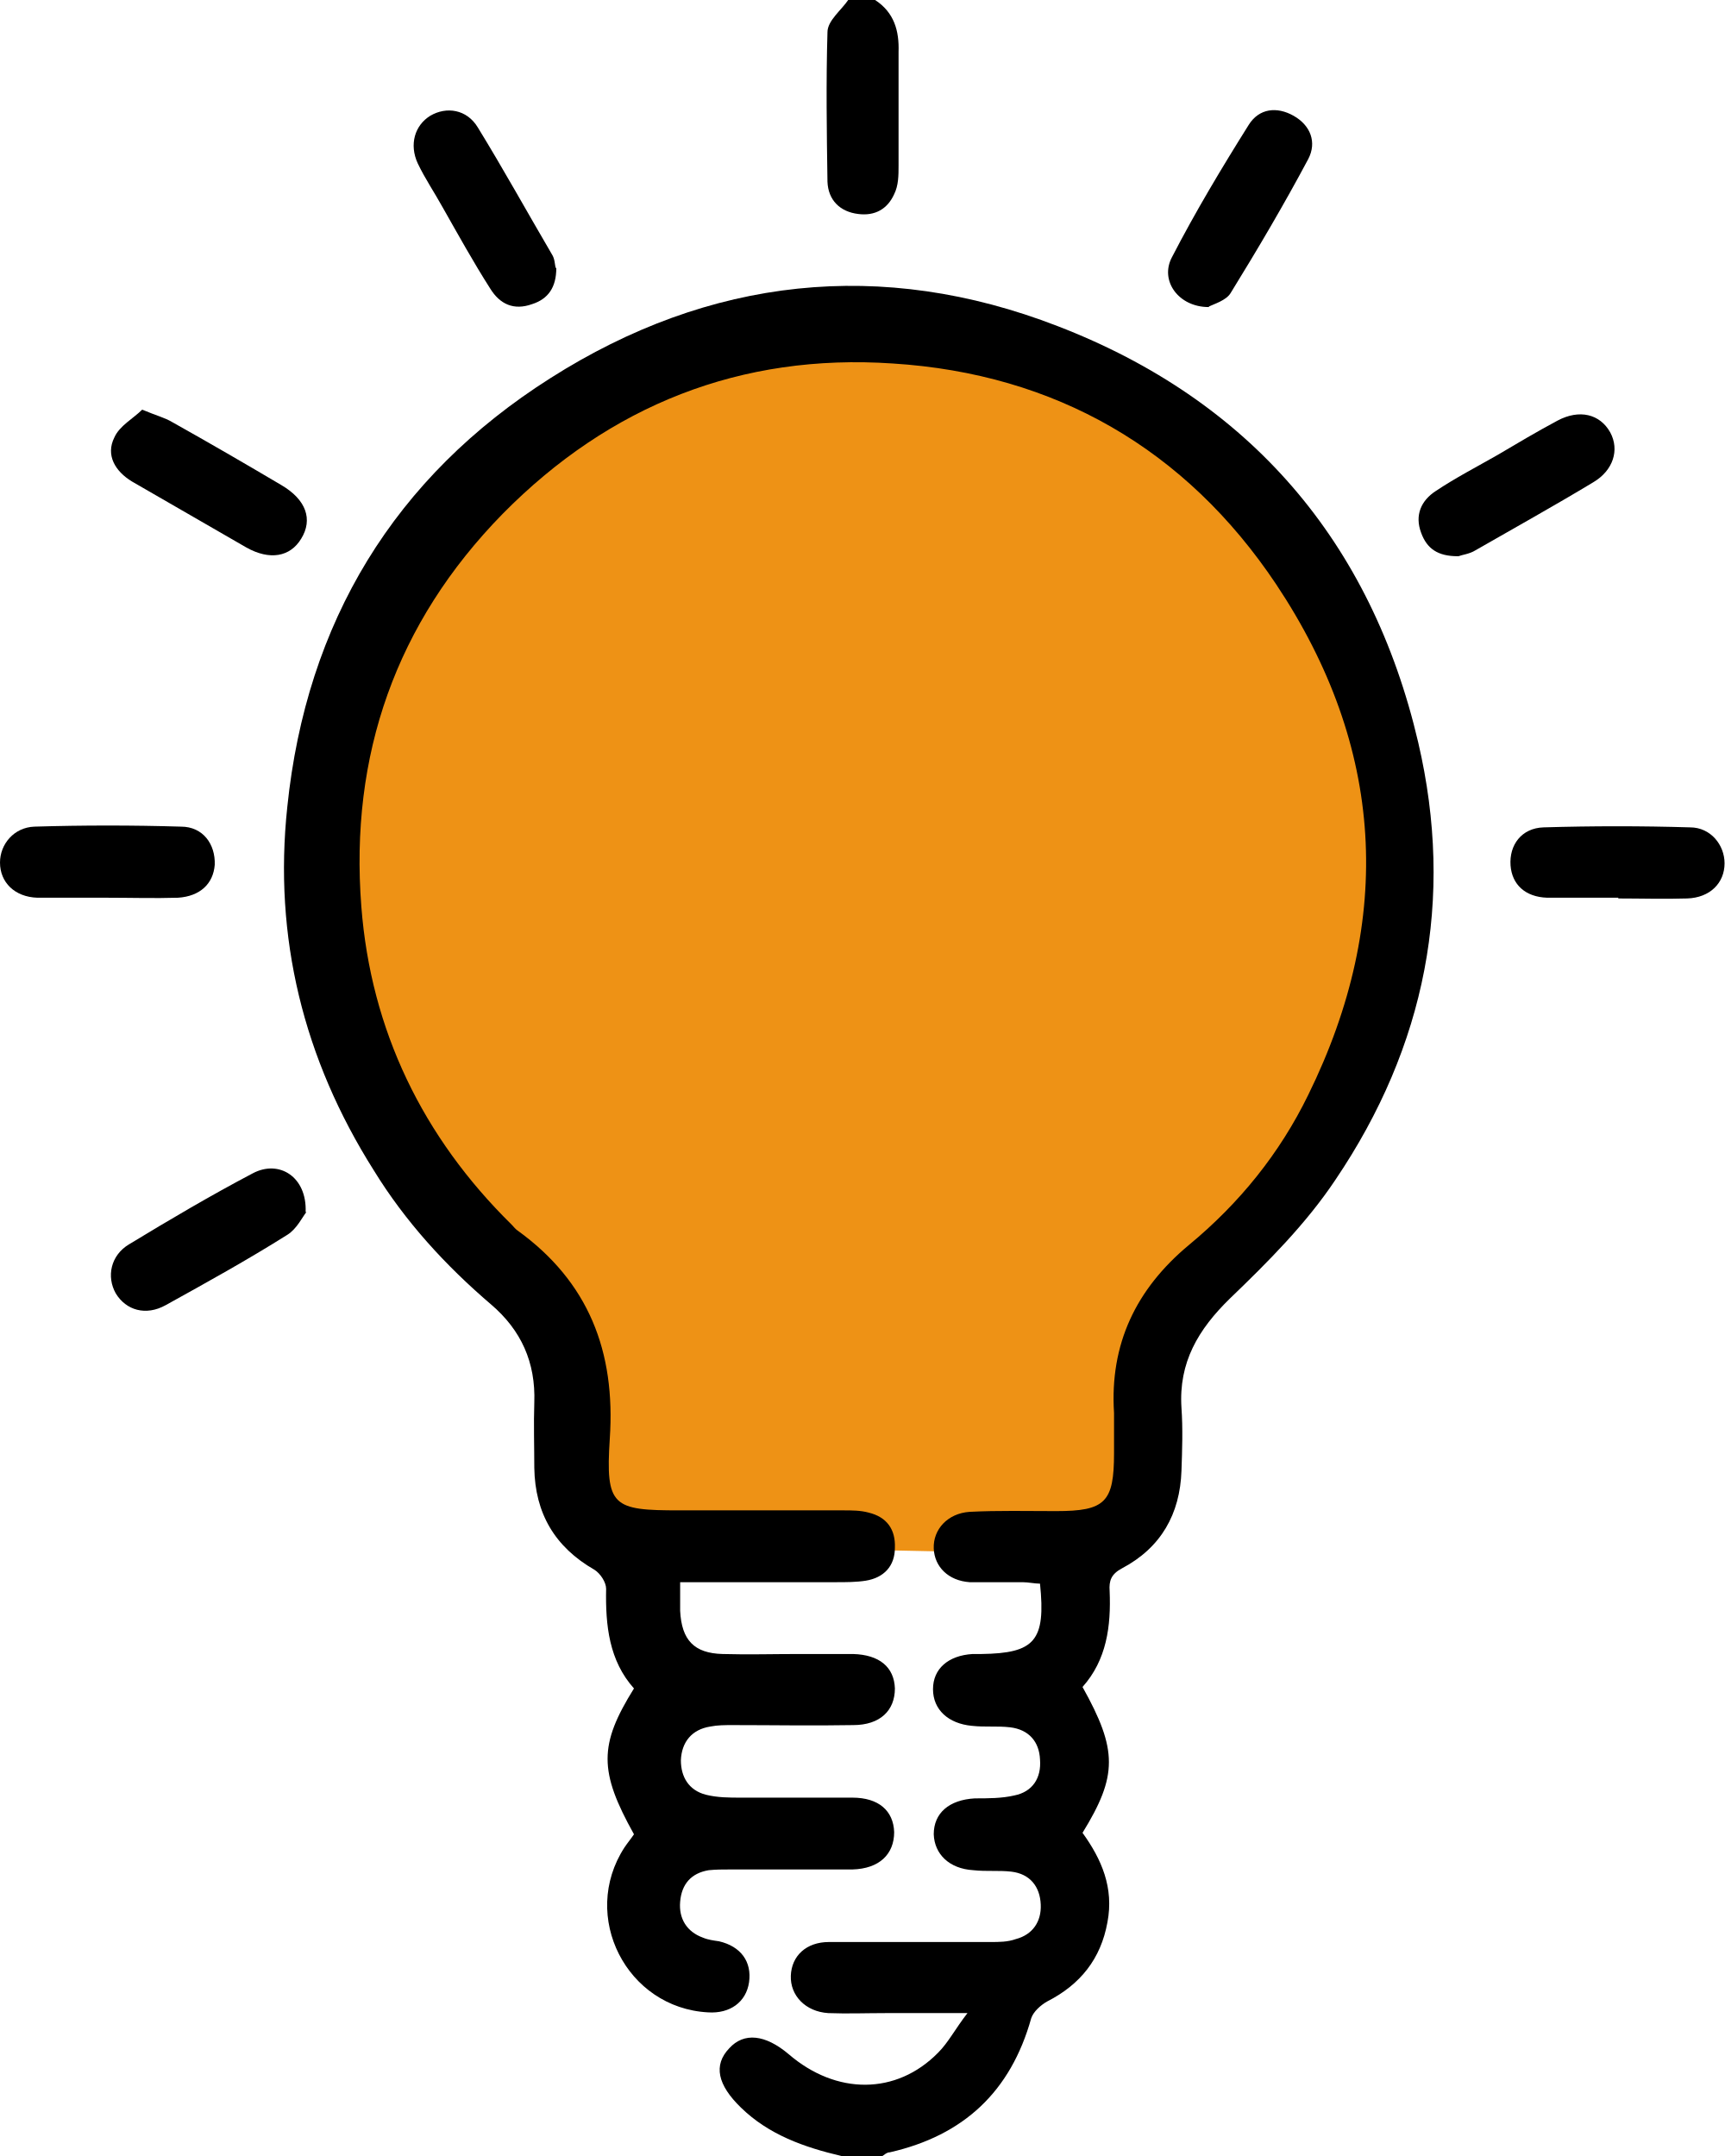
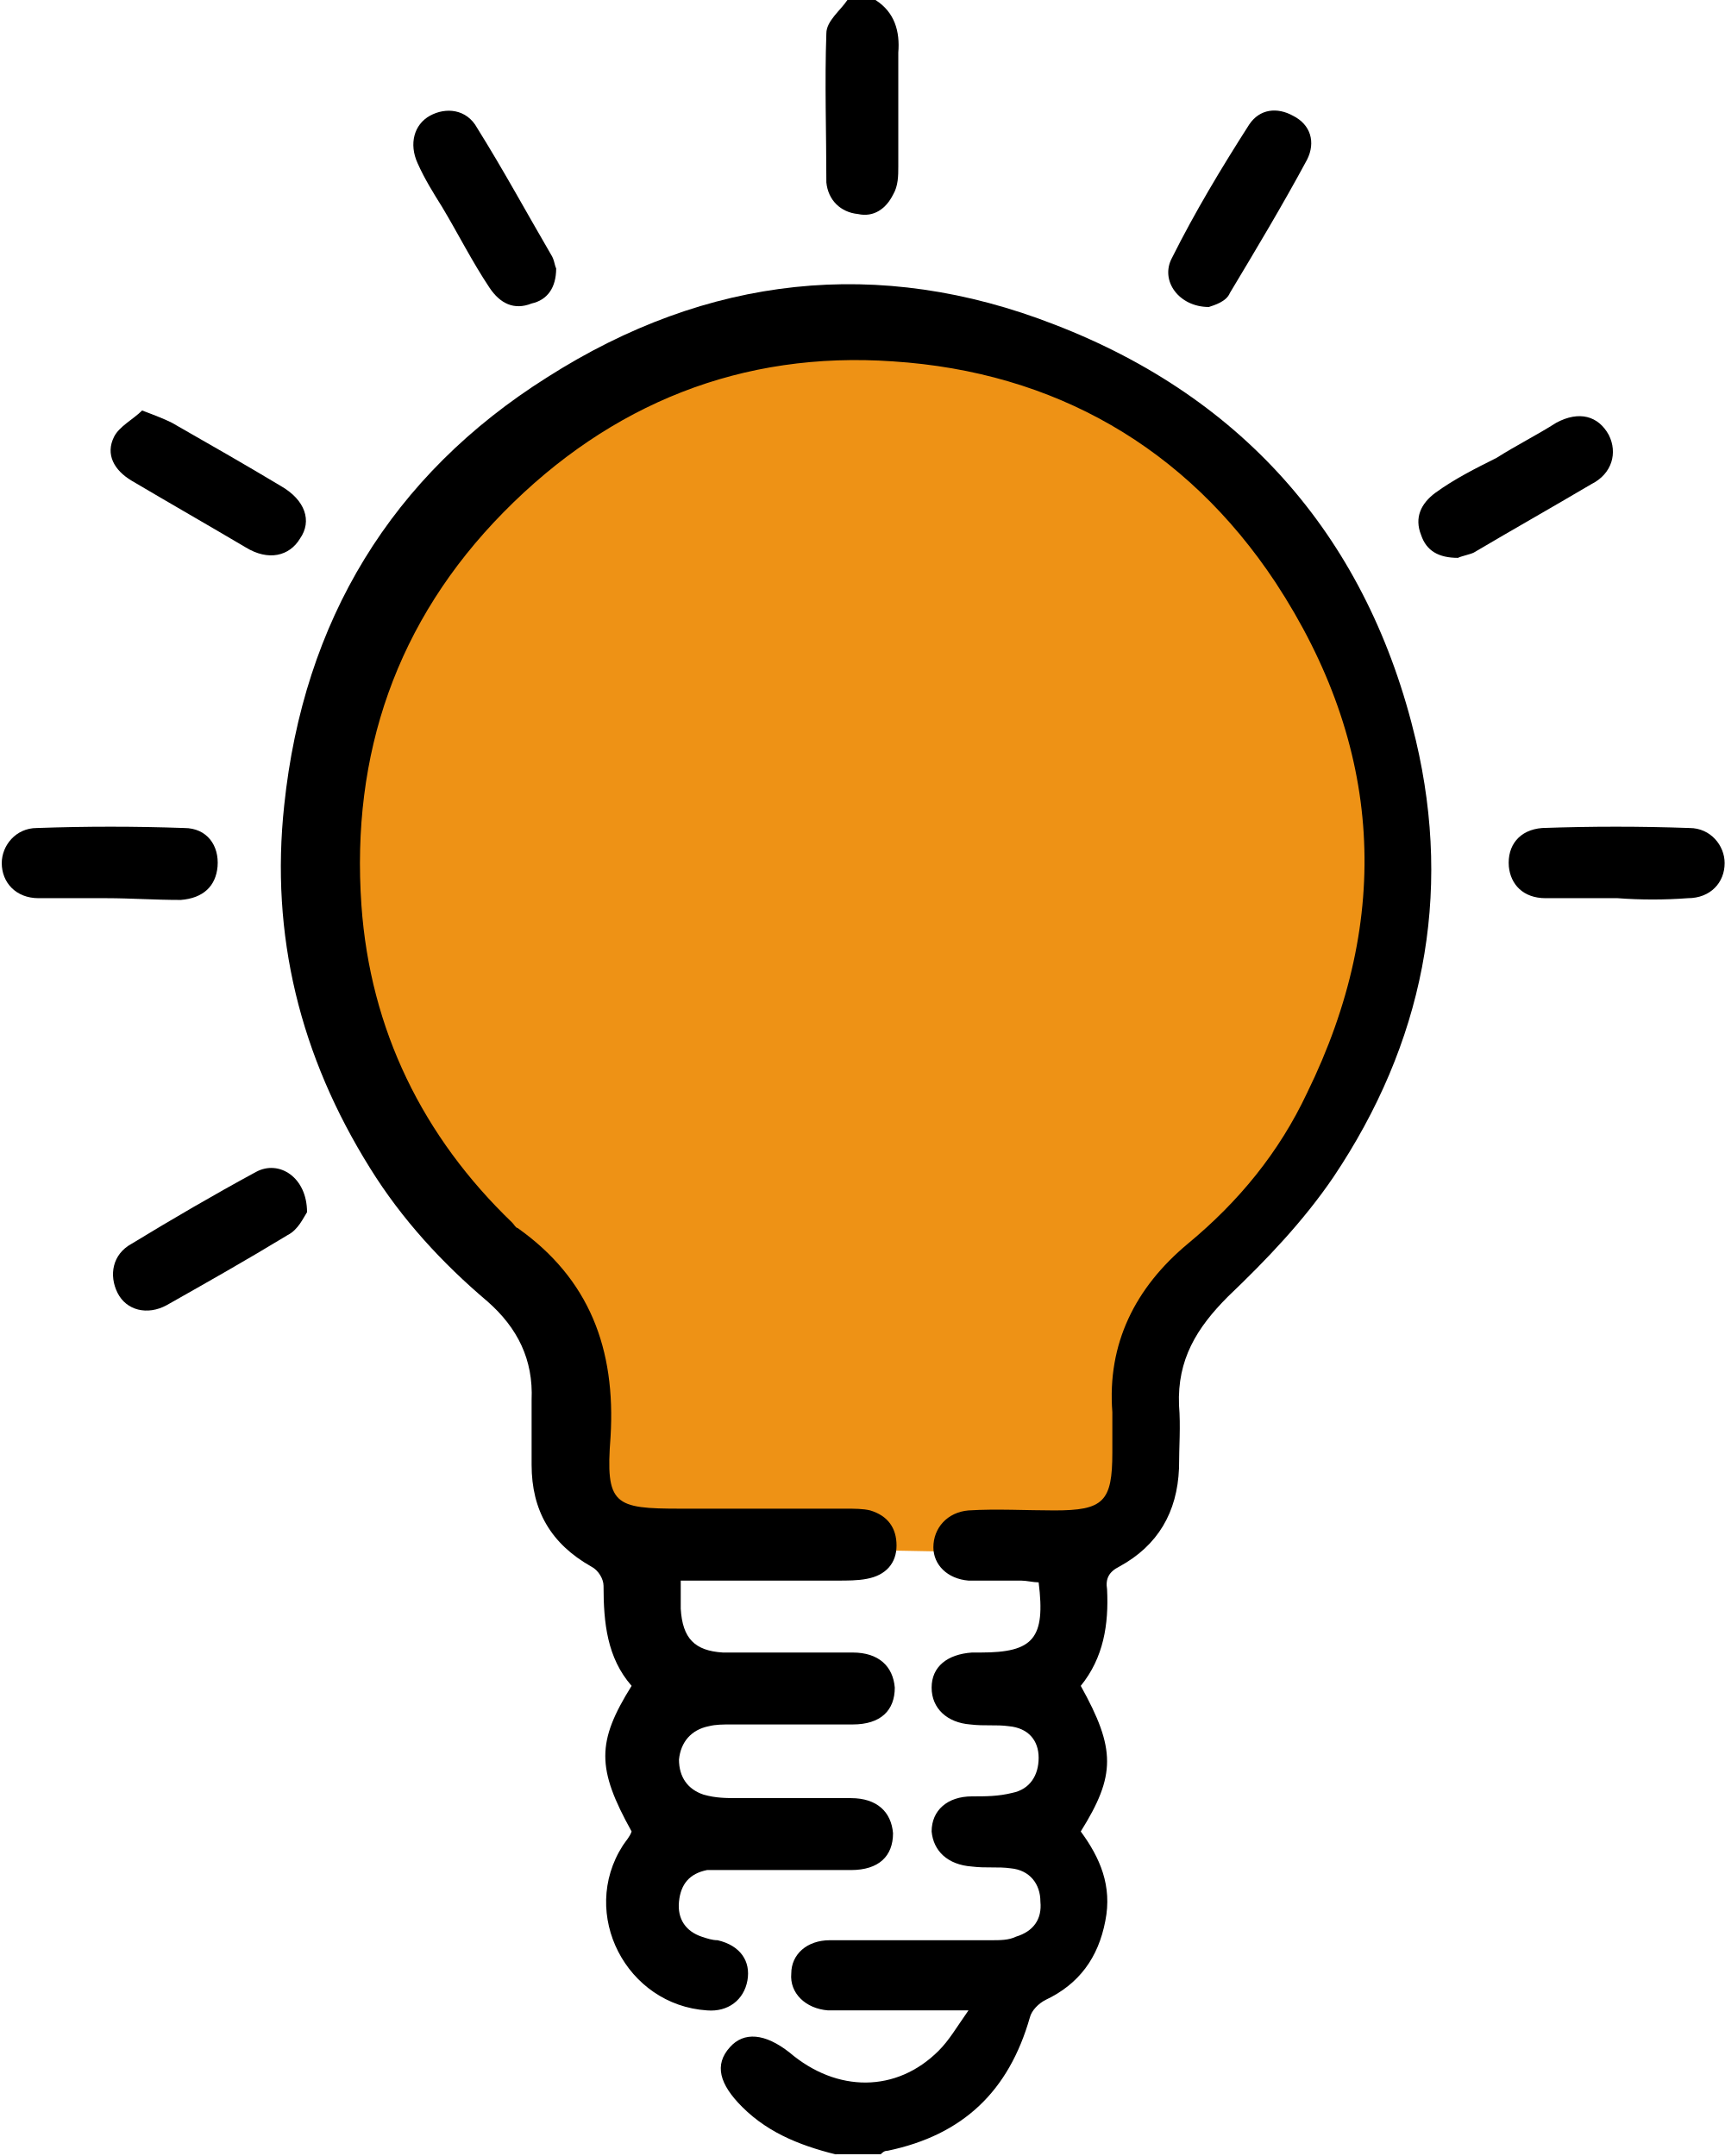
- <svg xmlns="http://www.w3.org/2000/svg" viewBox="0 0 23.53 29.42">
-   <defs>
-     <style>.d{fill:#ee9215;}.d,.e{fill-rule:evenodd;}</style>
-   </defs>
-   <g id="a" />
+ <svg xmlns="http://www.w3.org/2000/svg" version="1.1" id="Layer_1" x="0px" y="0px" viewBox="0 0 98.3 122.9" style="enable-background:new 0 0 98.3 122.9;" xml:space="preserve">
+   <style type="text/css">
+ 	.st0{fill-rule:evenodd;clip-rule:evenodd;fill:#EE9215;}
+ 	.st1{fill-rule:evenodd;clip-rule:evenodd;}
+ </style>
+   <g id="a">
+ </g>
  <g id="b">
    <g id="c">
      <g>
-         <path class="d" d="M8.26,20.41l-.34-1.72s-.15-1-.77-1.38c-.61-.38-3.06-3.1-2.6-5.82,.46-2.72,.8-6.21,7.05-7.12,6.24-.92,8.66,7.12,7.39,9.12-1.26,1.99-2.37,3.6-2.72,4.41-.34,.8-.57,1.72-.65,2.26-.08,.54-.11,.92-.8,1-.69,.08-5.4-.08-5.4-.08,0,0-.92,.12-1.15-.65Z" />
-         <path class="e" d="M11.48,29.42c-.51-.12-.99-.29-1.37-.66-.32-.31-.38-.58-.16-.81,.2-.22,.49-.19,.81,.08,.65,.56,1.47,.56,2.04-.02,.14-.14,.23-.32,.4-.54-.43,0-.78,0-1.12,0-.26,0-.52,.01-.78,0-.31-.02-.52-.24-.51-.51,.01-.27,.21-.46,.52-.46,.74,0,1.47,0,2.21,0,.11,0,.23,0,.34-.04,.23-.06,.35-.24,.34-.47-.01-.25-.15-.42-.4-.45-.17-.02-.34,0-.52-.02-.33-.02-.53-.22-.54-.49,0-.29,.21-.47,.56-.49,.18,0,.37,0,.54-.04,.25-.05,.37-.24,.35-.49-.01-.24-.15-.41-.41-.44-.17-.02-.34,0-.52-.02-.32-.03-.53-.22-.53-.5,0-.28,.21-.46,.54-.48,.04,0,.08,0,.12,0,.73-.01,.88-.18,.8-.96-.07,0-.16-.02-.24-.02-.24,0-.48,0-.72,0-.29-.02-.48-.21-.49-.46-.01-.26,.19-.48,.49-.5,.39-.02,.78-.01,1.18-.01,.67,0,.79-.12,.79-.79,0-.18,0-.36,0-.55-.06-.94,.3-1.69,1.02-2.29,.69-.57,1.24-1.25,1.63-2.05,1.18-2.4,1.04-4.75-.44-6.97-1.23-1.84-3.01-2.87-5.23-3.01-2.07-.14-3.86,.57-5.32,2.05-1.46,1.49-2.09,3.3-1.93,5.36,.13,1.69,.84,3.15,2.05,4.34,.03,.03,.05,.06,.08,.08,.97,.7,1.34,1.65,1.26,2.84-.06,.93,.04,.98,.95,.98,.75,0,1.49,0,2.24,0,.11,0,.23,0,.34,.03,.25,.06,.37,.23,.36,.48,0,.25-.15,.41-.4,.45-.13,.02-.27,.02-.4,.02-.7,0-1.39,0-2.13,0,0,.15,0,.27,0,.39,.02,.4,.19,.58,.58,.59,.34,.01,.69,0,1.03,0,.25,0,.5,0,.75,0,.36,.01,.56,.18,.57,.47,0,.3-.2,.5-.57,.5-.55,.01-1.09,0-1.64,0-.11,0-.21,0-.31,.02-.25,.04-.39,.21-.4,.46,0,.23,.11,.41,.34,.47,.16,.04,.32,.04,.48,.04,.51,0,1.02,0,1.52,0,.36,0,.56,.18,.57,.47,0,.3-.2,.5-.57,.51-.56,0-1.11,0-1.67,0-.1,0-.19,0-.29,.01-.24,.04-.37,.19-.39,.43-.02,.23,.09,.41,.31,.49,.07,.03,.15,.04,.22,.05,.3,.07,.45,.28,.41,.56-.04,.27-.26,.43-.56,.41-1.11-.06-1.75-1.31-1.14-2.25,.04-.06,.09-.12,.13-.18-.48-.86-.48-1.22,0-1.99-.34-.38-.39-.86-.38-1.36,0-.09-.08-.21-.16-.26-.54-.31-.81-.77-.82-1.39,0-.3-.01-.59,0-.89,.02-.55-.18-.99-.59-1.34-.62-.53-1.17-1.13-1.6-1.83-.96-1.52-1.37-3.18-1.18-4.96,.26-2.52,1.46-4.5,3.59-5.85,2.17-1.38,4.52-1.64,6.92-.71,2.62,1.01,4.28,2.94,4.92,5.68,.5,2.14,.1,4.15-1.13,5.97-.4,.6-.92,1.12-1.44,1.62-.43,.42-.7,.87-.66,1.49,.02,.29,.01,.57,0,.86-.02,.59-.28,1.05-.81,1.33-.15,.08-.18,.17-.17,.31,.02,.48-.04,.94-.37,1.31,.48,.86,.48,1.21,0,1.99,.26,.36,.43,.75,.34,1.22-.09,.5-.37,.85-.82,1.08-.09,.05-.19,.14-.22,.23-.28,1-.92,1.6-1.93,1.83-.04,0-.07,.03-.1,.05h-.63Z" />
-         <path class="e" d="M11.94,0c.26,.17,.33,.42,.32,.71,0,.52,0,1.03,0,1.55,0,.13,0,.27-.06,.39-.09,.2-.26,.3-.49,.27-.25-.03-.41-.19-.42-.44-.01-.68-.02-1.36,0-2.04,0-.16,.19-.3,.29-.45h.34Z" />
-         <path class="e" d="M16.49,4.19c-.41,0-.67-.36-.5-.68,.32-.62,.68-1.22,1.05-1.81,.14-.22,.38-.25,.61-.12,.23,.13,.32,.36,.2,.59-.33,.62-.69,1.23-1.06,1.83-.06,.1-.23,.15-.29,.18Z" />
-         <path class="e" d="M1.94,5.59c.19,.08,.31,.11,.41,.17,.5,.28,1,.57,1.49,.86,.34,.2,.43,.47,.27,.73-.15,.25-.43,.3-.75,.12-.52-.3-1.04-.6-1.56-.9-.23-.14-.36-.36-.24-.6,.07-.16,.26-.26,.38-.38Z" />
-         <path class="e" d="M7.59,3.66c0,.26-.11,.42-.33,.49-.25,.09-.44,0-.57-.21-.23-.36-.44-.74-.65-1.11-.11-.2-.24-.39-.34-.6-.12-.26-.04-.52,.17-.65,.22-.13,.5-.09,.65,.16,.35,.57,.67,1.15,1.01,1.73,.04,.06,.04,.14,.05,.18Z" />
-         <path class="e" d="M19.89,7.59c-.27,0-.42-.1-.5-.32-.09-.24,0-.44,.2-.57,.27-.18,.56-.33,.84-.49,.27-.16,.54-.32,.82-.47,.3-.16,.58-.09,.72,.16,.13,.24,.04,.52-.23,.68-.53,.32-1.07,.62-1.61,.93-.08,.05-.18,.06-.23,.08Z" />
-         <path class="e" d="M4.18,16.54c-.05,.06-.13,.23-.26,.31-.54,.34-1.1,.65-1.66,.96-.27,.15-.54,.07-.68-.16-.13-.23-.07-.52,.18-.67,.56-.34,1.12-.67,1.69-.97,.36-.19,.74,.05,.72,.53Z" />
-         <path class="e" d="M1.45,12.25c-.31,0-.63,0-.94,0C.2,12.24,0,12.04,0,11.77c0-.25,.19-.48,.47-.49,.67-.02,1.34-.02,2,0,.3,0,.47,.24,.46,.52-.02,.26-.2,.43-.5,.45-.32,.01-.65,0-.97,0Z" />
-         <path class="e" d="M22.08,12.25c-.32,0-.65,0-.97,0-.3-.01-.48-.18-.5-.44-.02-.28,.15-.51,.45-.52,.67-.02,1.34-.02,2,0,.28,0,.47,.24,.47,.49,0,.27-.2,.47-.51,.48-.31,.01-.63,0-.94,0Z" />
+         <path class="st0" d="M34.5,85.3l-1.4-7.2c0,0-0.6-4.2-3.2-5.8C27.3,70.8,17.1,59.4,19,48s3.3-25.9,29.5-29.7     C74.5,14.5,84.6,48,79.3,56.4c-5.3,8.3-9.9,15-11.4,18.4c-1.4,3.3-2.4,7.2-2.7,9.4s-0.5,3.8-3.3,4.2c-2.9,0.3-22.6-0.3-22.6-0.3     S35.5,88.6,34.5,85.3L34.5,85.3z" />
+         <path class="st1" d="M48,122.9c-2.1-0.5-4.1-1.2-5.7-2.8c-1.3-1.3-1.6-2.4-0.7-3.4c0.8-0.9,2-0.8,3.4,0.3     c2.7,2.3,6.1,2.3,8.5-0.1c0.6-0.6,1-1.3,1.7-2.3c-1.8,0-3.3,0-4.7,0c-1.1,0-2.2,0-3.3,0c-1.3-0.1-2.2-1-2.1-2.1     c0-1.1,0.9-1.9,2.2-1.9c3.1,0,6.1,0,9.2,0c0.5,0,1,0,1.4-0.2c1-0.3,1.5-1,1.4-2c0-1-0.6-1.8-1.7-1.9c-0.7-0.1-1.4,0-2.2-0.1     c-1.4-0.1-2.2-0.9-2.3-2c0-1.2,0.9-2,2.3-2c0.8,0,1.5,0,2.3-0.2c1-0.2,1.5-1,1.5-2c0-1-0.6-1.7-1.7-1.8c-0.7-0.1-1.4,0-2.2-0.1     c-1.3-0.1-2.2-0.9-2.2-2.1c0-1.2,0.9-1.9,2.3-2c0.2,0,0.3,0,0.5,0c3,0,3.7-0.8,3.3-4c-0.3,0-0.7-0.1-1-0.1c-1,0-2,0-3,0     c-1.2-0.1-2-0.9-2-1.9c0-1.1,0.8-2,2-2.1c1.6-0.1,3.3,0,4.9,0c2.8,0,3.3-0.5,3.3-3.3c0-0.8,0-1.5,0-2.3c-0.3-3.9,1.3-7.1,4.3-9.6     c2.9-2.4,5.2-5.2,6.8-8.6c4.9-10,4.3-19.8-1.8-29.1c-5.1-7.7-12.6-12-21.8-12.6c-8.6-0.6-16.1,2.4-22.2,8.6     c-6.1,6.2-8.7,13.8-8.1,22.4c0.5,7.1,3.5,13.2,8.6,18.1c0.1,0.1,0.2,0.3,0.3,0.3c4.1,2.9,5.6,6.9,5.3,11.9     c-0.3,3.9,0.2,4.1,4,4.1c3.1,0,6.2,0,9.4,0c0.5,0,1,0,1.4,0.1c1,0.3,1.5,1,1.5,2c0,1-0.6,1.7-1.7,1.9c-0.5,0.1-1.1,0.1-1.7,0.1     c-2.9,0-5.8,0-8.9,0c0,0.6,0,1.1,0,1.6c0.1,1.7,0.8,2.4,2.4,2.5c1.4,0,2.9,0,4.3,0c1,0,2.1,0,3.1,0c1.5,0,2.3,0.8,2.4,2     c0,1.3-0.8,2.1-2.4,2.1c-2.3,0-4.6,0-6.9,0c-0.5,0-0.9,0-1.3,0.1c-1,0.2-1.6,0.9-1.7,1.9c0,1,0.5,1.7,1.4,2     c0.7,0.2,1.3,0.2,2,0.2c2.1,0,4.3,0,6.4,0c1.5,0,2.3,0.8,2.4,2c0,1.3-0.8,2.1-2.4,2.1c-2.3,0-4.6,0-7,0c-0.4,0-0.8,0-1.2,0     c-1,0.2-1.5,0.8-1.6,1.8c-0.1,1,0.4,1.7,1.3,2c0.3,0.1,0.6,0.2,0.9,0.2c1.3,0.3,1.9,1.2,1.7,2.3c-0.2,1.1-1.1,1.8-2.3,1.7     c-4.6-0.3-7.3-5.5-4.8-9.4c0.2-0.3,0.4-0.5,0.5-0.8c-2-3.6-2-5.1,0-8.3c-1.4-1.6-1.6-3.6-1.6-5.7c0-0.4-0.3-0.9-0.7-1.1     c-2.3-1.3-3.4-3.2-3.4-5.8c0-1.3,0-2.5,0-3.7c0.1-2.3-0.8-4.1-2.5-5.6c-2.6-2.2-4.9-4.7-6.7-7.6c-4-6.4-5.7-13.3-4.9-20.7     c1.1-10.5,6.1-18.8,15-24.4c9.1-5.8,18.9-6.9,28.9-3c10.9,4.2,17.9,12.3,20.6,23.7c2.1,8.9,0.4,17.3-4.7,24.9     c-1.7,2.5-3.8,4.7-6,6.8c-1.8,1.8-2.9,3.6-2.8,6.2c0.1,1.2,0,2.4,0,3.6c-0.1,2.5-1.2,4.4-3.4,5.6c-0.6,0.3-0.8,0.7-0.7,1.3     c0.1,2-0.2,3.9-1.5,5.5c2,3.6,2,5.1,0,8.3c1.1,1.5,1.8,3.1,1.4,5.1c-0.4,2.1-1.5,3.6-3.4,4.5c-0.4,0.2-0.8,0.6-0.9,1     c-1.2,4.2-3.8,6.7-8.1,7.6c-0.2,0-0.3,0.1-0.4,0.2h-2.6L48,122.9z" />
+         <path class="st1" d="M49.9,0c1.1,0.7,1.4,1.8,1.3,3c0,2.2,0,4.3,0,6.5c0,0.5,0,1.1-0.3,1.6c-0.4,0.8-1.1,1.3-2,1.1     c-1-0.1-1.7-0.8-1.8-1.8c0-2.8-0.1-5.7,0-8.5c0-0.7,0.8-1.3,1.2-1.9L49.9,0L49.9,0z" />
+         <path class="st1" d="M68.9,17.5c-1.7,0-2.8-1.5-2.1-2.8c1.3-2.6,2.8-5.1,4.4-7.6c0.6-0.9,1.6-1,2.5-0.5c1,0.5,1.3,1.5,0.8,2.5     c-1.4,2.6-2.9,5.1-4.4,7.6C69.9,17.2,69.2,17.4,68.9,17.5L68.9,17.5z" />
+         <path class="st1" d="M8.1,23.4c0.8,0.3,1.3,0.5,1.7,0.7c2.1,1.2,4.2,2.4,6.2,3.6c1.4,0.8,1.8,2,1.1,3c-0.6,1-1.8,1.3-3.1,0.5     c-2.2-1.3-4.3-2.5-6.5-3.8c-1-0.6-1.5-1.5-1-2.5C6.8,24.3,7.6,23.9,8.1,23.4z" />
+         <path class="st1" d="M31.7,15.3c0,1.1-0.5,1.8-1.4,2c-1,0.4-1.8,0-2.4-0.9c-1-1.5-1.8-3.1-2.7-4.6c-0.5-0.8-1-1.6-1.4-2.5     c-0.5-1.1-0.2-2.2,0.7-2.7c0.9-0.5,2.1-0.4,2.7,0.7c1.5,2.4,2.8,4.8,4.2,7.2C31.6,14.8,31.6,15.1,31.7,15.3L31.7,15.3z" />
+         <path class="st1" d="M83.1,31.8c-1.1,0-1.8-0.4-2.1-1.3c-0.4-1,0-1.8,0.8-2.4c1.1-0.8,2.3-1.4,3.5-2c1.1-0.7,2.3-1.3,3.4-2     c1.3-0.7,2.4-0.4,3,0.7c0.5,1,0.2,2.2-1,2.8c-2.2,1.3-4.5,2.6-6.7,3.9C83.8,31.6,83.3,31.7,83.1,31.8L83.1,31.8z" />
+         <path class="st1" d="M17.5,69.1c-0.2,0.3-0.5,1-1.1,1.3c-2.3,1.4-4.6,2.7-6.9,4c-1.1,0.6-2.3,0.3-2.8-0.7c-0.5-1-0.3-2.2,0.8-2.8     c2.3-1.4,4.7-2.8,7.1-4.1C15.9,66.1,17.5,67.1,17.5,69.1L17.5,69.1z" />
+         <path class="st1" d="M6.1,51.2c-1.3,0-2.6,0-3.9,0c-1.3,0-2.1-0.9-2.1-2c0-1,0.8-2,2-2c2.8-0.1,5.6-0.1,8.4,0c1.3,0,2,1,1.9,2.2     c-0.1,1.1-0.8,1.8-2.1,1.9C8.8,51.3,7.4,51.2,6.1,51.2L6.1,51.2z" />
+         <path class="st1" d="M92.2,51.2c-1.3,0-2.7,0-4.1,0c-1.3,0-2-0.8-2.1-1.8c-0.1-1.2,0.6-2.1,1.9-2.2c2.8-0.1,5.6-0.1,8.4,0     c1.2,0,2,1,2,2c0,1.1-0.8,2-2.1,2C94.9,51.3,93.5,51.3,92.2,51.2L92.2,51.2z" />
      </g>
    </g>
  </g>
</svg>
